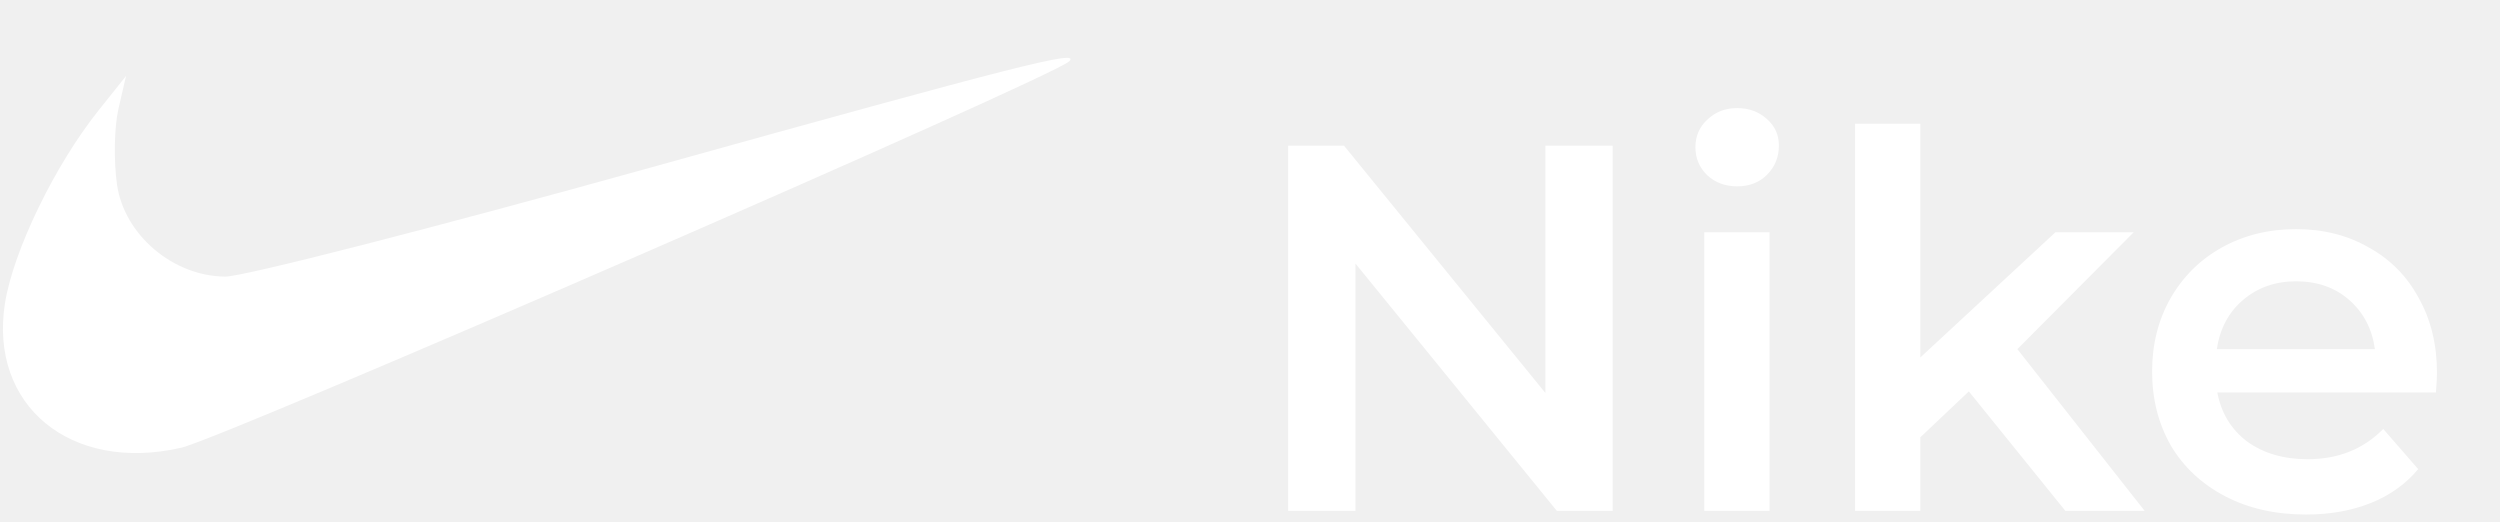
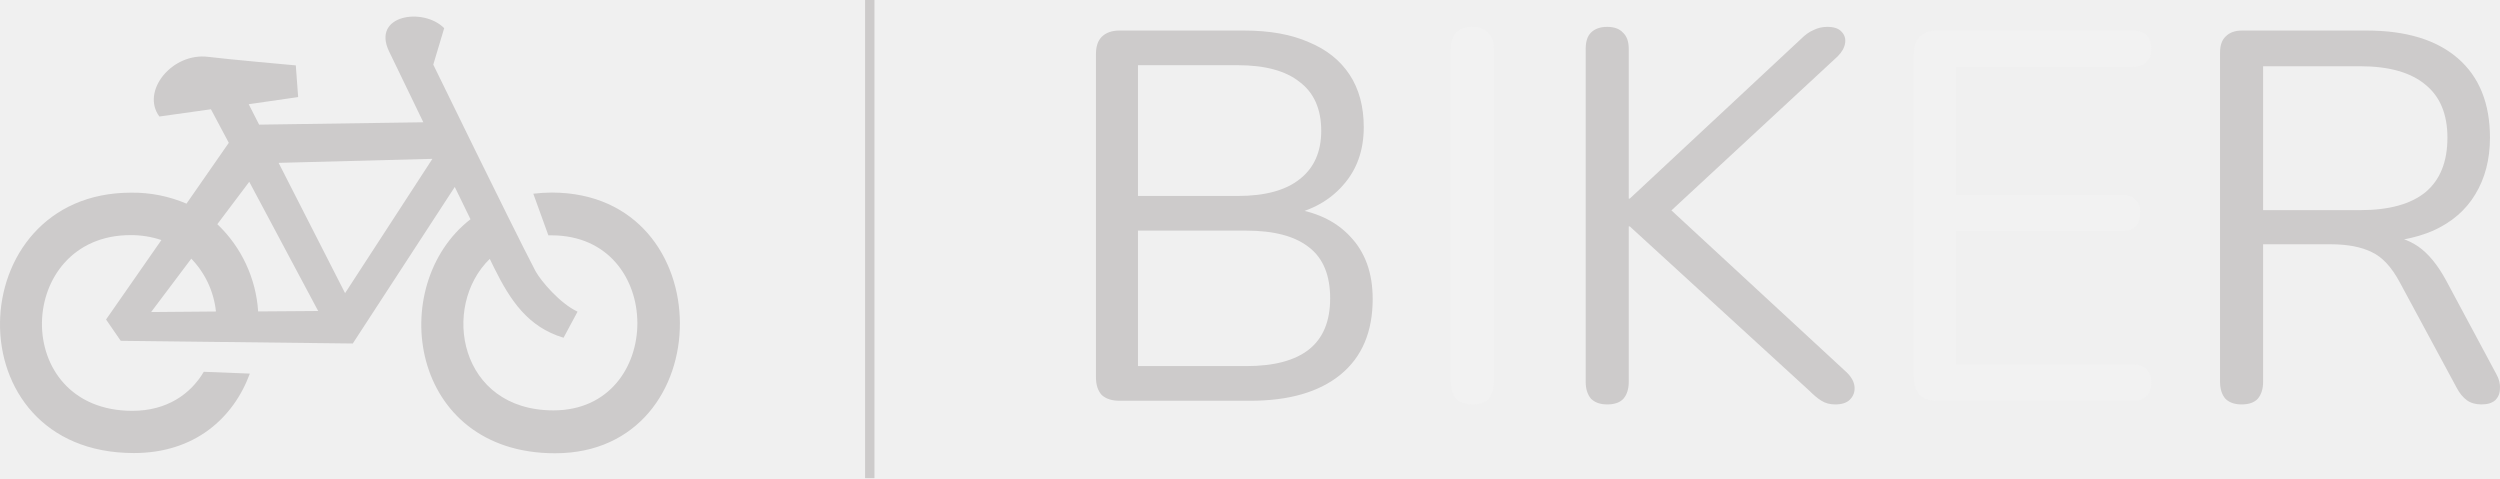
- <svg xmlns="http://www.w3.org/2000/svg" width="230" height="48" viewBox="0 0 230 48" fill="none">
-   <path d="M148.367 13.4V47H143.231L124.703 24.248V47H118.511V13.4H123.647L142.175 36.152V13.4H148.367ZM156.794 21.368H162.794V47H156.794V21.368ZM159.818 17.144C158.73 17.144 157.818 16.808 157.082 16.136C156.346 15.432 155.978 14.568 155.978 13.544C155.978 12.52 156.346 11.672 157.082 11C157.818 10.296 158.73 9.944 159.818 9.944C160.906 9.944 161.818 10.28 162.554 10.952C163.29 11.592 163.658 12.408 163.658 13.4C163.658 14.456 163.29 15.352 162.554 16.088C161.85 16.792 160.938 17.144 159.818 17.144ZM181.133 36.008L176.669 40.232V47H170.669V11.384H176.669V32.888L189.101 21.368H196.301L185.597 32.12L197.309 47H190.013L181.133 36.008ZM224.202 34.328C224.202 34.744 224.17 35.336 224.106 36.104H203.994C204.346 37.992 205.258 39.496 206.73 40.616C208.234 41.704 210.09 42.248 212.298 42.248C215.114 42.248 217.434 41.32 219.258 39.464L222.474 43.16C221.322 44.536 219.866 45.576 218.106 46.28C216.346 46.984 214.362 47.336 212.154 47.336C209.338 47.336 206.858 46.776 204.714 45.656C202.57 44.536 200.906 42.984 199.722 41C198.57 38.984 197.994 36.712 197.994 34.184C197.994 31.688 198.554 29.448 199.674 27.464C200.826 25.448 202.41 23.88 204.426 22.76C206.442 21.64 208.714 21.08 211.242 21.08C213.738 21.08 215.962 21.64 217.914 22.76C219.898 23.848 221.434 25.4 222.522 27.416C223.642 29.4 224.202 31.704 224.202 34.328ZM211.242 25.88C209.322 25.88 207.69 26.456 206.346 27.608C205.034 28.728 204.234 30.232 203.946 32.12H218.49C218.234 30.264 217.45 28.76 216.138 27.608C214.826 26.456 213.194 25.88 211.242 25.88Z" fill="white" />
-   <path fill-rule="evenodd" clip-rule="evenodd" d="M59.846 15.419C39.995 20.942 22.39 25.455 20.724 25.447C15.931 25.421 11.444 21.62 10.77 17.013C10.453 14.845 10.508 11.703 10.894 10.03L11.595 6.988L9.025 10.212C5.044 15.207 1.234 23.062 0.464 27.864C-1.049 37.294 6.502 43.513 16.653 41.196C20.676 40.278 96.994 7.068 98.373 5.636C99.426 4.541 93.796 5.971 59.846 15.419Z" fill="white" />
+ <svg xmlns="http://www.w3.org/2000/svg" width="800" height="153" viewBox="0 0 800 153" fill="none">
+   <path fill-rule="evenodd" clip-rule="evenodd" d="M177.643 145.046C130.823 145.046 123.332 91.296 150.557 70.159C148.95 66.873 147.274 63.394 145.528 59.828L112.888 109.922L38.634 109.061L33.936 102.243L51.644 76.818C48.452 75.748 45.107 75.214 41.742 75.237C4.772 75.237 2.991 131.464 42.371 131.464C53.321 131.464 60.935 126.192 65.213 118.971L79.952 119.551C74.713 133.748 62.367 144.976 42.843 144.976C-15.45 144.976 -12.796 61.654 41.917 61.654C48.016 61.568 54.065 62.765 59.677 65.168L73.212 45.701L67.501 34.965L50.998 37.284C45.008 29.201 55.067 16.691 66.715 18.202C71.954 18.887 94.657 20.925 94.657 20.925L95.407 31.064L79.586 33.348L82.921 39.885L135.469 39.129C131.085 30.062 127.104 21.857 124.502 16.445C118.843 4.725 135.486 2.265 142.14 9.012L138.647 20.68C138.647 20.68 163.812 72.32 171.356 86.746C173.102 89.926 179.197 97.112 184.82 99.731L180.332 108.077C169.016 104.65 163.41 96.339 158.171 85.797C157.717 84.883 157.228 83.899 156.722 82.845C141.005 98.132 146.925 131.323 177.102 131.323C212.902 131.323 213.129 75.307 176.473 75.307H175.477L170.658 61.988C172.64 61.747 174.634 61.624 176.63 61.619C231.221 61.724 230.872 145.046 177.643 145.046ZM61.214 82.775L48.361 99.853L69.108 99.678C68.431 93.314 65.652 87.362 61.214 82.775ZM79.76 58.176L69.544 71.74C77.248 79.053 81.915 89.028 82.607 99.66L101.817 99.52L79.76 58.176ZM89.156 52.114L110.426 93.809L138.368 50.831L89.156 52.114Z" fill="#CDCBCB" />
+   <line x1="278.326" x2="278.326" y2="153.006" stroke="#CDCBCB" stroke-width="3" />
+   <path d="M717.305 129.418C715.064 129.418 713.328 128.802 712.096 127.57C710.975 126.225 710.415 124.433 710.415 122.192V16.831C710.415 14.478 711.031 12.742 712.264 11.621C713.496 10.389 715.233 9.773 717.473 9.773H757.299C769.958 9.773 779.704 12.742 786.538 18.679C793.372 24.616 796.789 33.075 796.789 44.053C796.789 50.999 795.22 57.048 792.083 62.202C789.059 67.243 784.578 71.108 778.64 73.797C772.703 76.373 765.589 77.662 757.299 77.662L758.979 75.477H762.34C766.709 75.477 770.518 76.597 773.767 78.838C777.016 81.078 779.984 84.663 782.673 89.593L798.805 119.672C799.701 121.24 800.093 122.809 799.981 124.377C799.981 125.833 799.477 127.066 798.469 128.074C797.461 128.97 796.004 129.418 794.1 129.418C792.195 129.418 790.627 128.97 789.395 128.074C788.162 127.178 787.098 125.889 786.202 124.209L767.885 90.265C765.309 85.448 762.34 82.255 758.979 80.686C755.618 79.006 751.193 78.166 745.704 78.166H724.195V122.192C724.195 124.433 723.635 126.225 722.514 127.57C721.394 128.802 719.658 129.418 717.305 129.418ZM724.195 67.243H755.282C764.469 67.243 771.414 65.338 776.119 61.53C780.825 57.609 783.177 51.783 783.177 44.053C783.177 36.547 780.825 30.89 776.119 27.081C771.414 23.16 764.469 21.2 755.282 21.2H724.195V67.243Z" fill="#CDCBCB" />
+   <path d="M620.008 128.242C617.543 128.242 615.639 127.626 614.294 126.394C613.062 125.049 612.446 123.145 612.446 120.68V17.335C612.446 14.87 613.062 13.022 614.294 11.789C615.639 10.445 617.543 9.773 620.008 9.773H682.519C684.424 9.773 685.88 10.277 686.888 11.285C687.897 12.293 688.401 13.694 688.401 15.486C688.401 17.391 687.897 18.847 686.888 19.855C685.88 20.864 684.424 21.368 682.519 21.368H625.889V62.37H678.99C680.895 62.37 682.351 62.874 683.359 63.882C684.368 64.778 684.872 66.179 684.872 68.083C684.872 69.988 684.368 71.444 683.359 72.452C682.351 73.46 680.895 73.965 678.99 73.965H625.889V116.647H682.519C684.424 116.647 685.88 117.151 686.888 118.16C687.897 119.168 688.401 120.568 688.401 122.361C688.401 124.265 687.897 125.721 686.888 126.73C685.88 127.738 684.424 128.242 682.519 128.242H620.008Z" fill="#F2F2F2" />
+   <path d="M514.31 129.418C512.069 129.418 510.333 128.802 509.101 127.57C507.98 126.225 507.42 124.433 507.42 122.192V15.654C507.42 13.302 507.98 11.565 509.101 10.445C510.333 9.213 512.069 8.597 514.31 8.597C516.55 8.597 518.231 9.213 519.351 10.445C520.583 11.565 521.2 13.302 521.2 15.654V63.546H521.536L576.317 12.462C577.661 11.117 579.006 10.165 580.35 9.605C581.694 8.933 583.151 8.597 584.719 8.597C586.848 8.597 588.36 9.101 589.256 10.109C590.265 11.117 590.657 12.35 590.433 13.806C590.209 15.262 589.424 16.663 588.08 18.007L530.778 71.108L530.946 63.714L590.769 119C592.449 120.568 593.345 122.192 593.457 123.873C593.569 125.441 593.065 126.786 591.945 127.906C590.937 128.914 589.368 129.418 587.24 129.418C585.559 129.418 584.103 129.026 582.871 128.242C581.75 127.57 580.462 126.506 579.006 125.049L521.536 72.452H521.2V122.192C521.2 124.433 520.639 126.225 519.519 127.57C518.399 128.802 516.663 129.418 514.31 129.418Z" fill="#CDCBCB" />
+   <path d="M471.151 129.418C468.91 129.418 467.174 128.802 465.942 127.57C464.821 126.225 464.261 124.433 464.261 122.192V15.822C464.261 13.47 464.821 11.677 465.942 10.445C467.174 9.213 468.91 8.597 471.151 8.597C473.391 8.597 475.072 9.213 476.192 10.445C477.424 11.677 478.041 13.47 478.041 15.822V122.192C478.041 124.433 477.48 126.225 476.36 127.57C475.24 128.802 473.503 129.418 471.151 129.418Z" fill="#F2F2F2" />
+   <path d="M358.264 128.242C355.799 128.242 353.895 127.626 352.551 126.394C351.318 125.049 350.702 123.145 350.702 120.68V17.335C350.702 14.87 351.318 13.022 352.551 11.789C353.895 10.445 355.799 9.773 358.264 9.773H398.09C406.268 9.773 413.157 11.005 418.759 13.47C424.472 15.822 428.841 19.295 431.866 23.888C434.891 28.482 436.403 34.083 436.403 40.693C436.403 48.086 434.219 54.248 429.85 59.177C425.592 64.106 419.767 67.355 412.373 68.923V66.571C420.775 67.579 427.329 70.604 432.034 75.645C436.851 80.686 439.26 87.352 439.26 95.642C439.26 106.173 435.843 114.239 429.009 119.84C422.176 125.441 412.541 128.242 400.106 128.242H358.264ZM364.145 117.151H398.762C407.724 117.151 414.446 115.359 418.927 111.774C423.408 108.189 425.648 102.756 425.648 95.474C425.648 88.08 423.408 82.647 418.927 79.174C414.446 75.589 407.724 73.797 398.762 73.797H364.145V117.151ZM364.145 62.706H396.073C404.811 62.706 411.421 60.913 415.902 57.329C420.495 53.744 422.792 48.59 422.792 41.869C422.792 34.923 420.495 29.714 415.902 26.241C411.421 22.656 404.811 20.864 396.073 20.864H364.145V62.706Z" fill="#CDCBCB" />
</svg>
